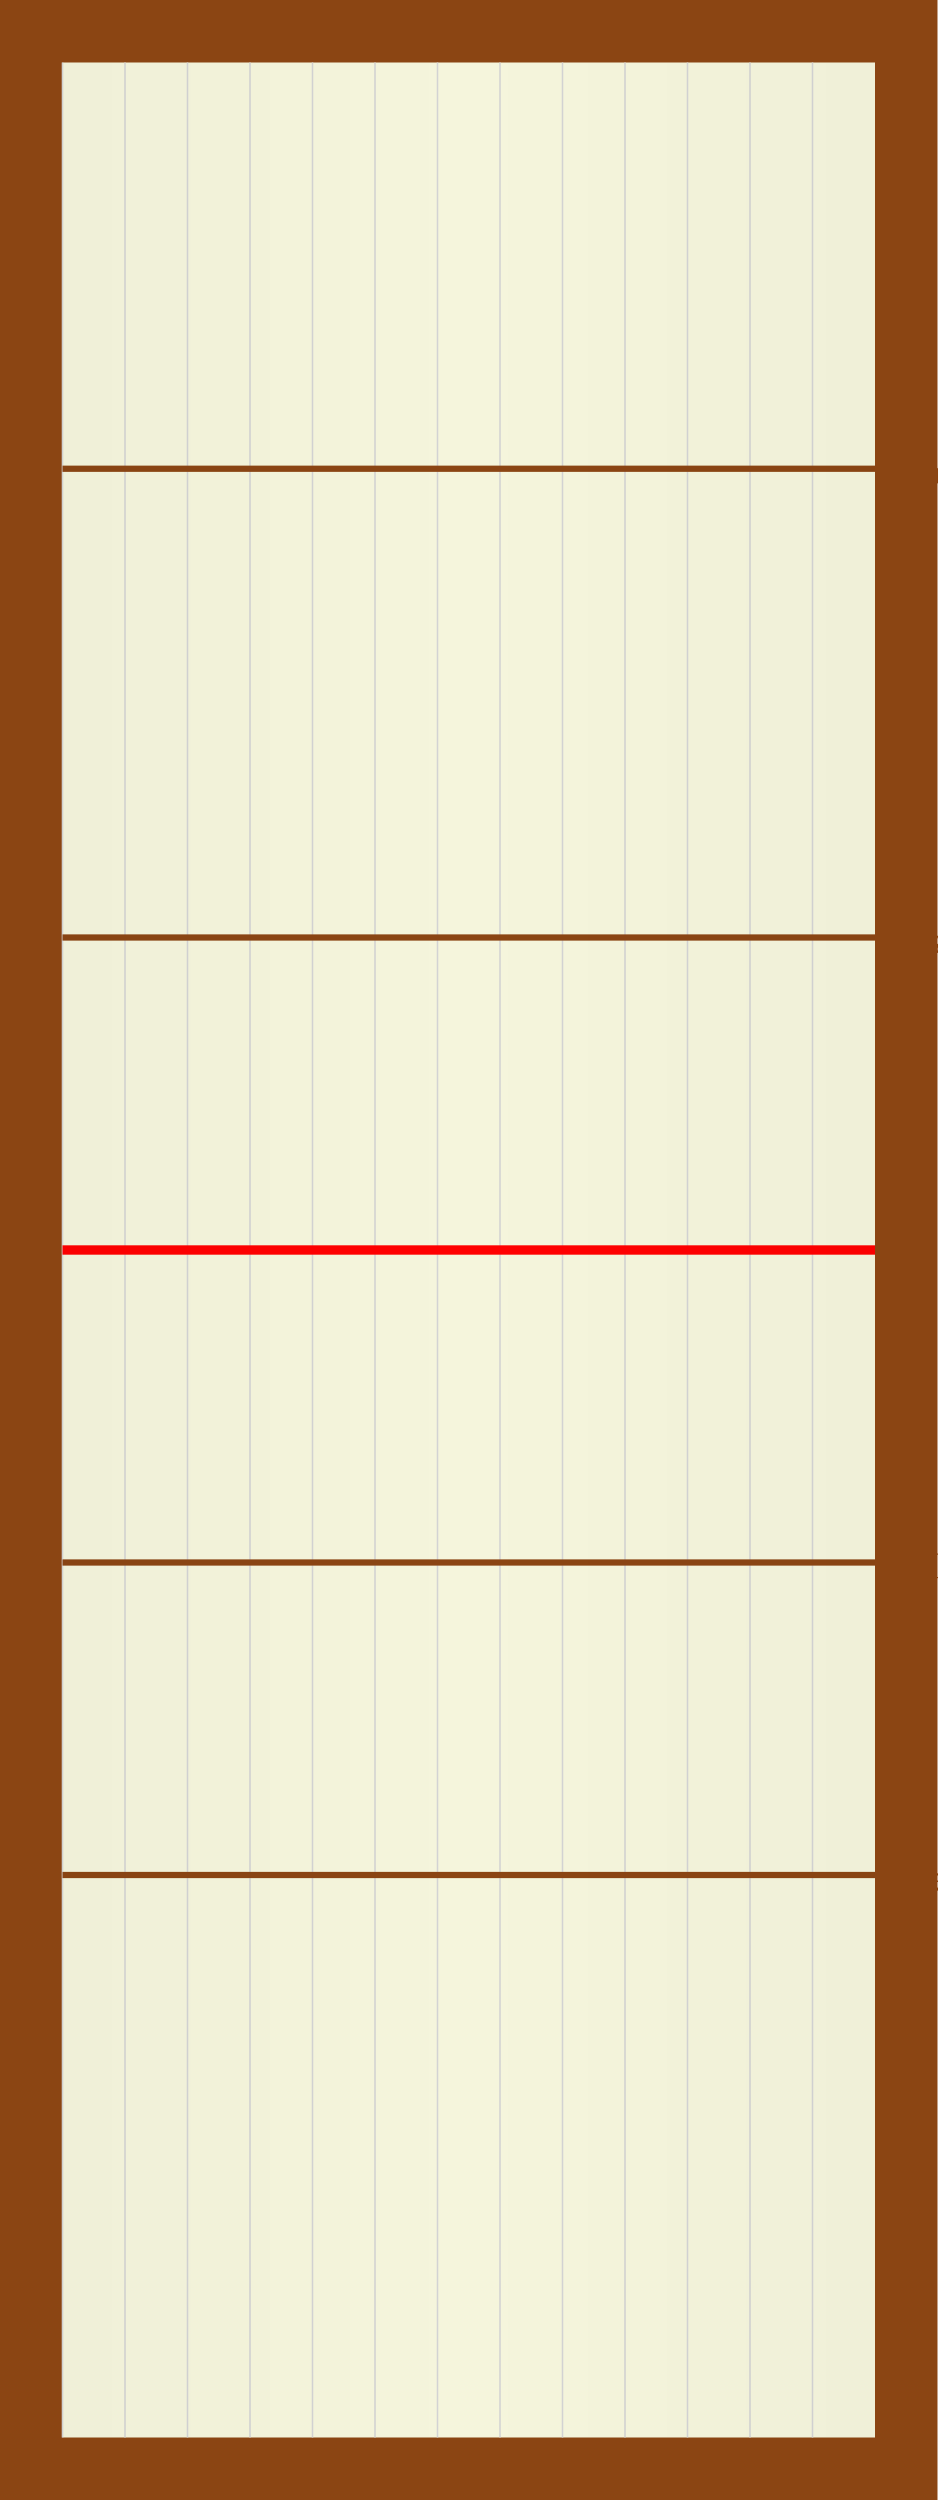
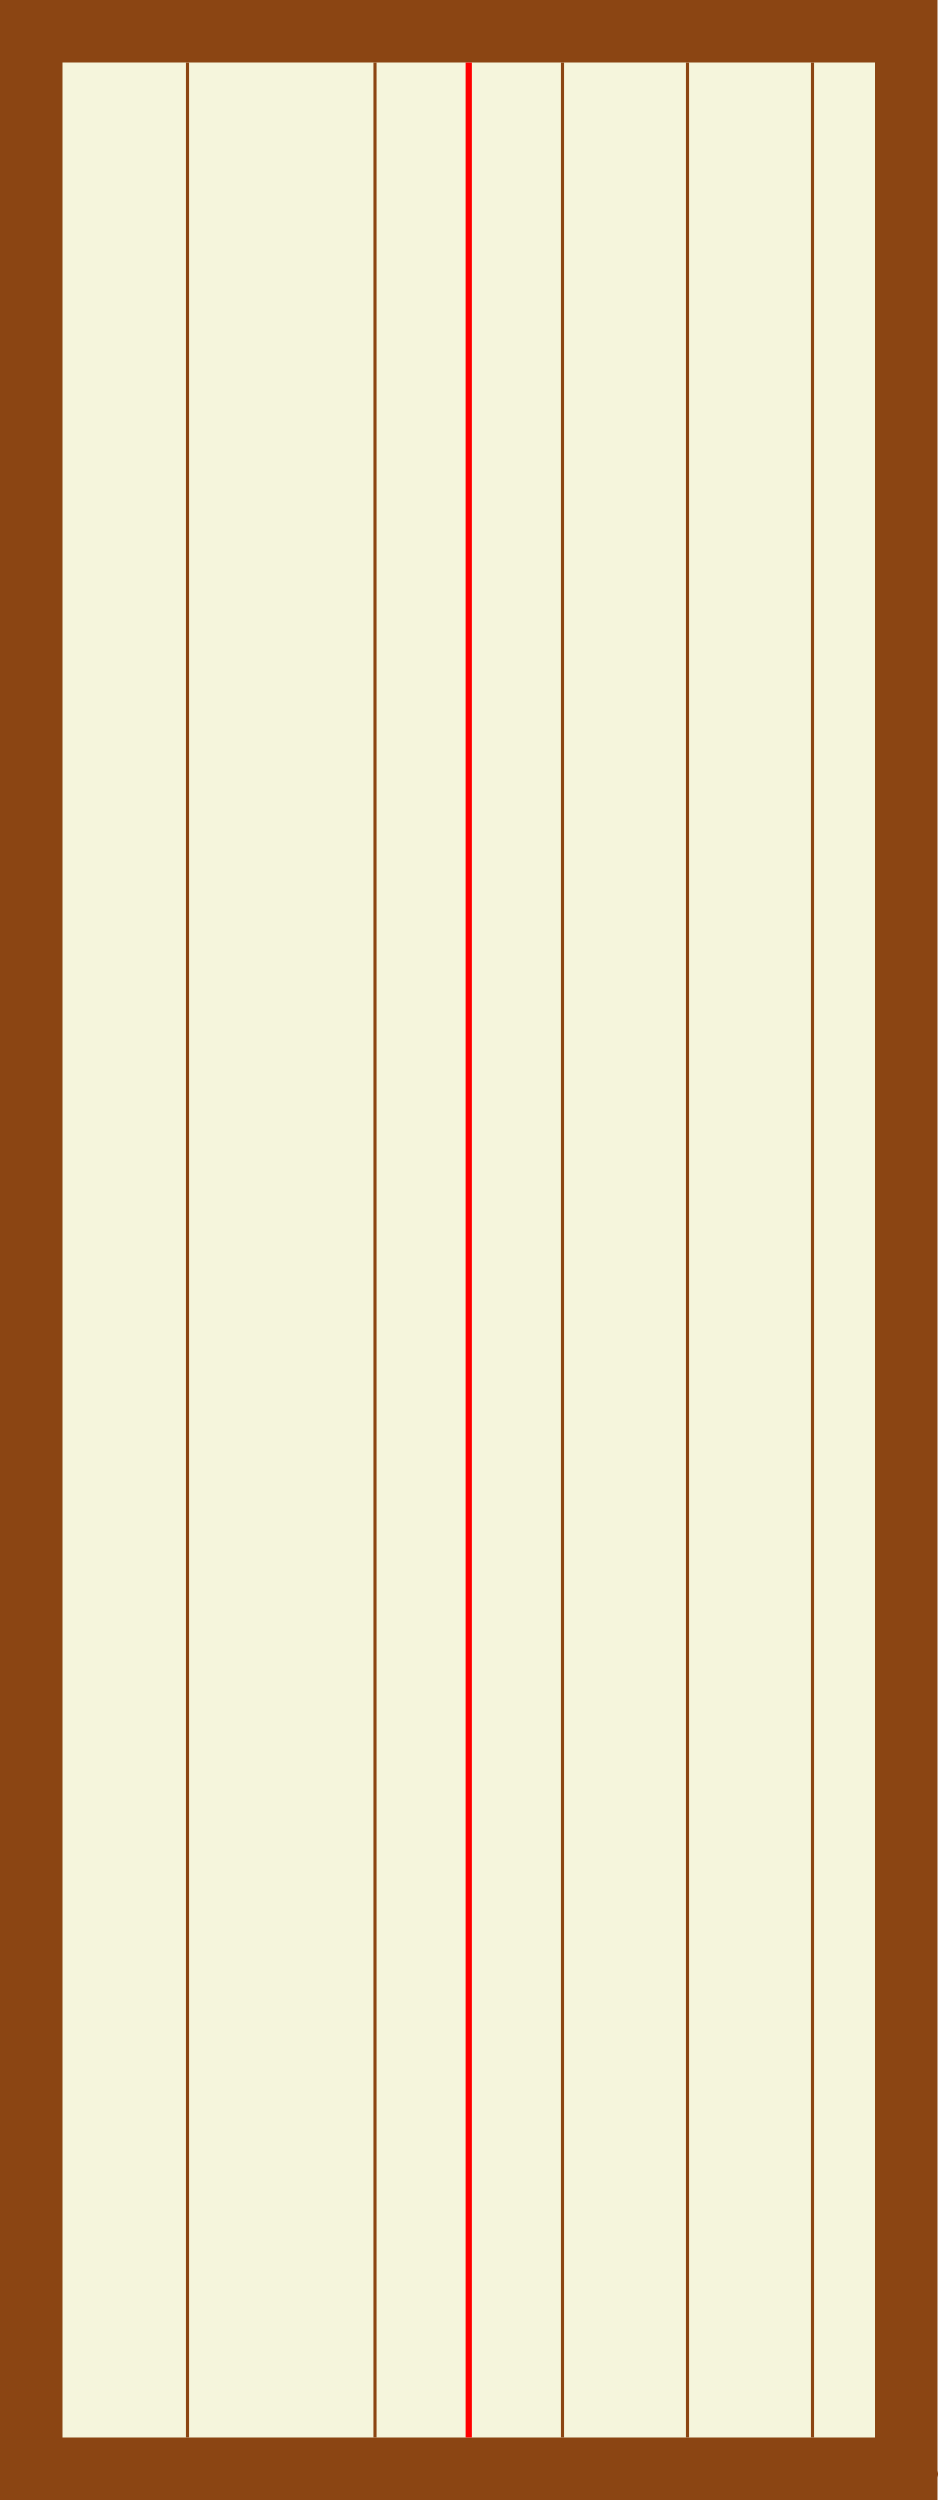
<svg xmlns="http://www.w3.org/2000/svg" viewBox="0 0 300 800">
  <rect width="300" height="800" fill="#8B4513" />
  <rect x="20" y="20" width="260" height="760" fill="#F5F5DC" />
-   <g id="page-lines">
-     <path d="M20 20 L20 780" stroke="#D3D3D3" stroke-width="0.5" />
-     <path d="M40 20 L40 780" stroke="#D3D3D3" stroke-width="0.5" />
-     <path d="M60 20 L60 780" stroke="#D3D3D3" stroke-width="0.5" />
-     <path d="M80 20 L80 780" stroke="#D3D3D3" stroke-width="0.5" />
-     <path d="M100 20 L100 780" stroke="#D3D3D3" stroke-width="0.5" />
-     <path d="M120 20 L120 780" stroke="#D3D3D3" stroke-width="0.5" />
-     <path d="M140 20 L140 780" stroke="#D3D3D3" stroke-width="0.5" />
-     <path d="M160 20 L160 780" stroke="#D3D3D3" stroke-width="0.5" />
-     <path d="M180 20 L180 780" stroke="#D3D3D3" stroke-width="0.5" />
-     <path d="M200 20 L200 780" stroke="#D3D3D3" stroke-width="0.5" />
-     <path d="M220 20 L220 780" stroke="#D3D3D3" stroke-width="0.5" />
-     <path d="M240 20 L240 780" stroke="#D3D3D3" stroke-width="0.5" />
-     <path d="M260 20 L260 780" stroke="#D3D3D3" stroke-width="0.5" />
+   <g id="pages">
+     
+     </g>
+   <g id="book-markers">
+     <line x1="60" y1="20" x2="60" y2="780" stroke="#8B4513" stroke-width="1" />
+     <text x="62" y="795" fill="#8B4513" font-size="12" transform="rotate(0)">Genesis</text>
+     <line x1="120" y1="20" x2="120" y2="780" stroke="#8B4513" stroke-width="1" />
+     <text x="122" y="795" fill="#8B4513" font-size="12" transform="rotate(0)">Joshua</text>
+     <line x1="180" y1="20" x2="180" y2="780" stroke="#8B4513" stroke-width="1" />
+     <text x="182" y="795" fill="#8B4513" font-size="12" transform="rotate(0)">Psalms</text>
+     <line x1="220" y1="20" x2="220" y2="780" stroke="#8B4513" stroke-width="1" />
+     <text x="222" y="795" fill="#8B4513" font-size="12" transform="rotate(0)">Isaiah</text>
+     <line x1="260" y1="20" x2="260" y2="780" stroke="#8B4513" stroke-width="1" />
+     <text x="262" y="795" fill="#8B4513" font-size="12" transform="rotate(0)">Matthew</text>
  </g>
-   <g id="book-markers">
-     <line x1="20" y1="150" x2="280" y2="150" stroke="#8B4513" stroke-width="2" />
-     <text x="290" y="155" fill="#8B4513" font-size="12">Genesis</text>
-     <line x1="20" y1="300" x2="280" y2="300" stroke="#8B4513" stroke-width="2" />
-     <text x="290" y="305" fill="#8B4513" font-size="12">Psalms</text>
-     <line x1="20" y1="500" x2="280" y2="500" stroke="#8B4513" stroke-width="2" />
-     <text x="290" y="505" fill="#8B4513" font-size="12">Matthew</text>
-     <line x1="20" y1="600" x2="280" y2="600" stroke="#8B4513" stroke-width="2" />
-     <text x="290" y="605" fill="#8B4513" font-size="12">Revelation</text>
-   </g>
-   <line x1="20" y1="400" x2="280" y2="400" stroke="#FF0000" stroke-width="3" />
-   <rect x="20" y="20" width="260" height="760" fill="url(#pageGradient)" opacity="0.2" />
-   <defs>
-     <linearGradient id="pageGradient" x1="0%" y1="0%" x2="100%" y2="0%">
-       <stop offset="0%" style="stop-color:#000000;stop-opacity:0.1" />
-       <stop offset="50%" style="stop-color:#000000;stop-opacity:0" />
-       <stop offset="100%" style="stop-color:#000000;stop-opacity:0.1" />
-     </linearGradient>
-   </defs>
+   <line id="position-marker" x1="150" x2="150" y1="20" y2="780" stroke="#FF0000" stroke-width="2" />
</svg>
